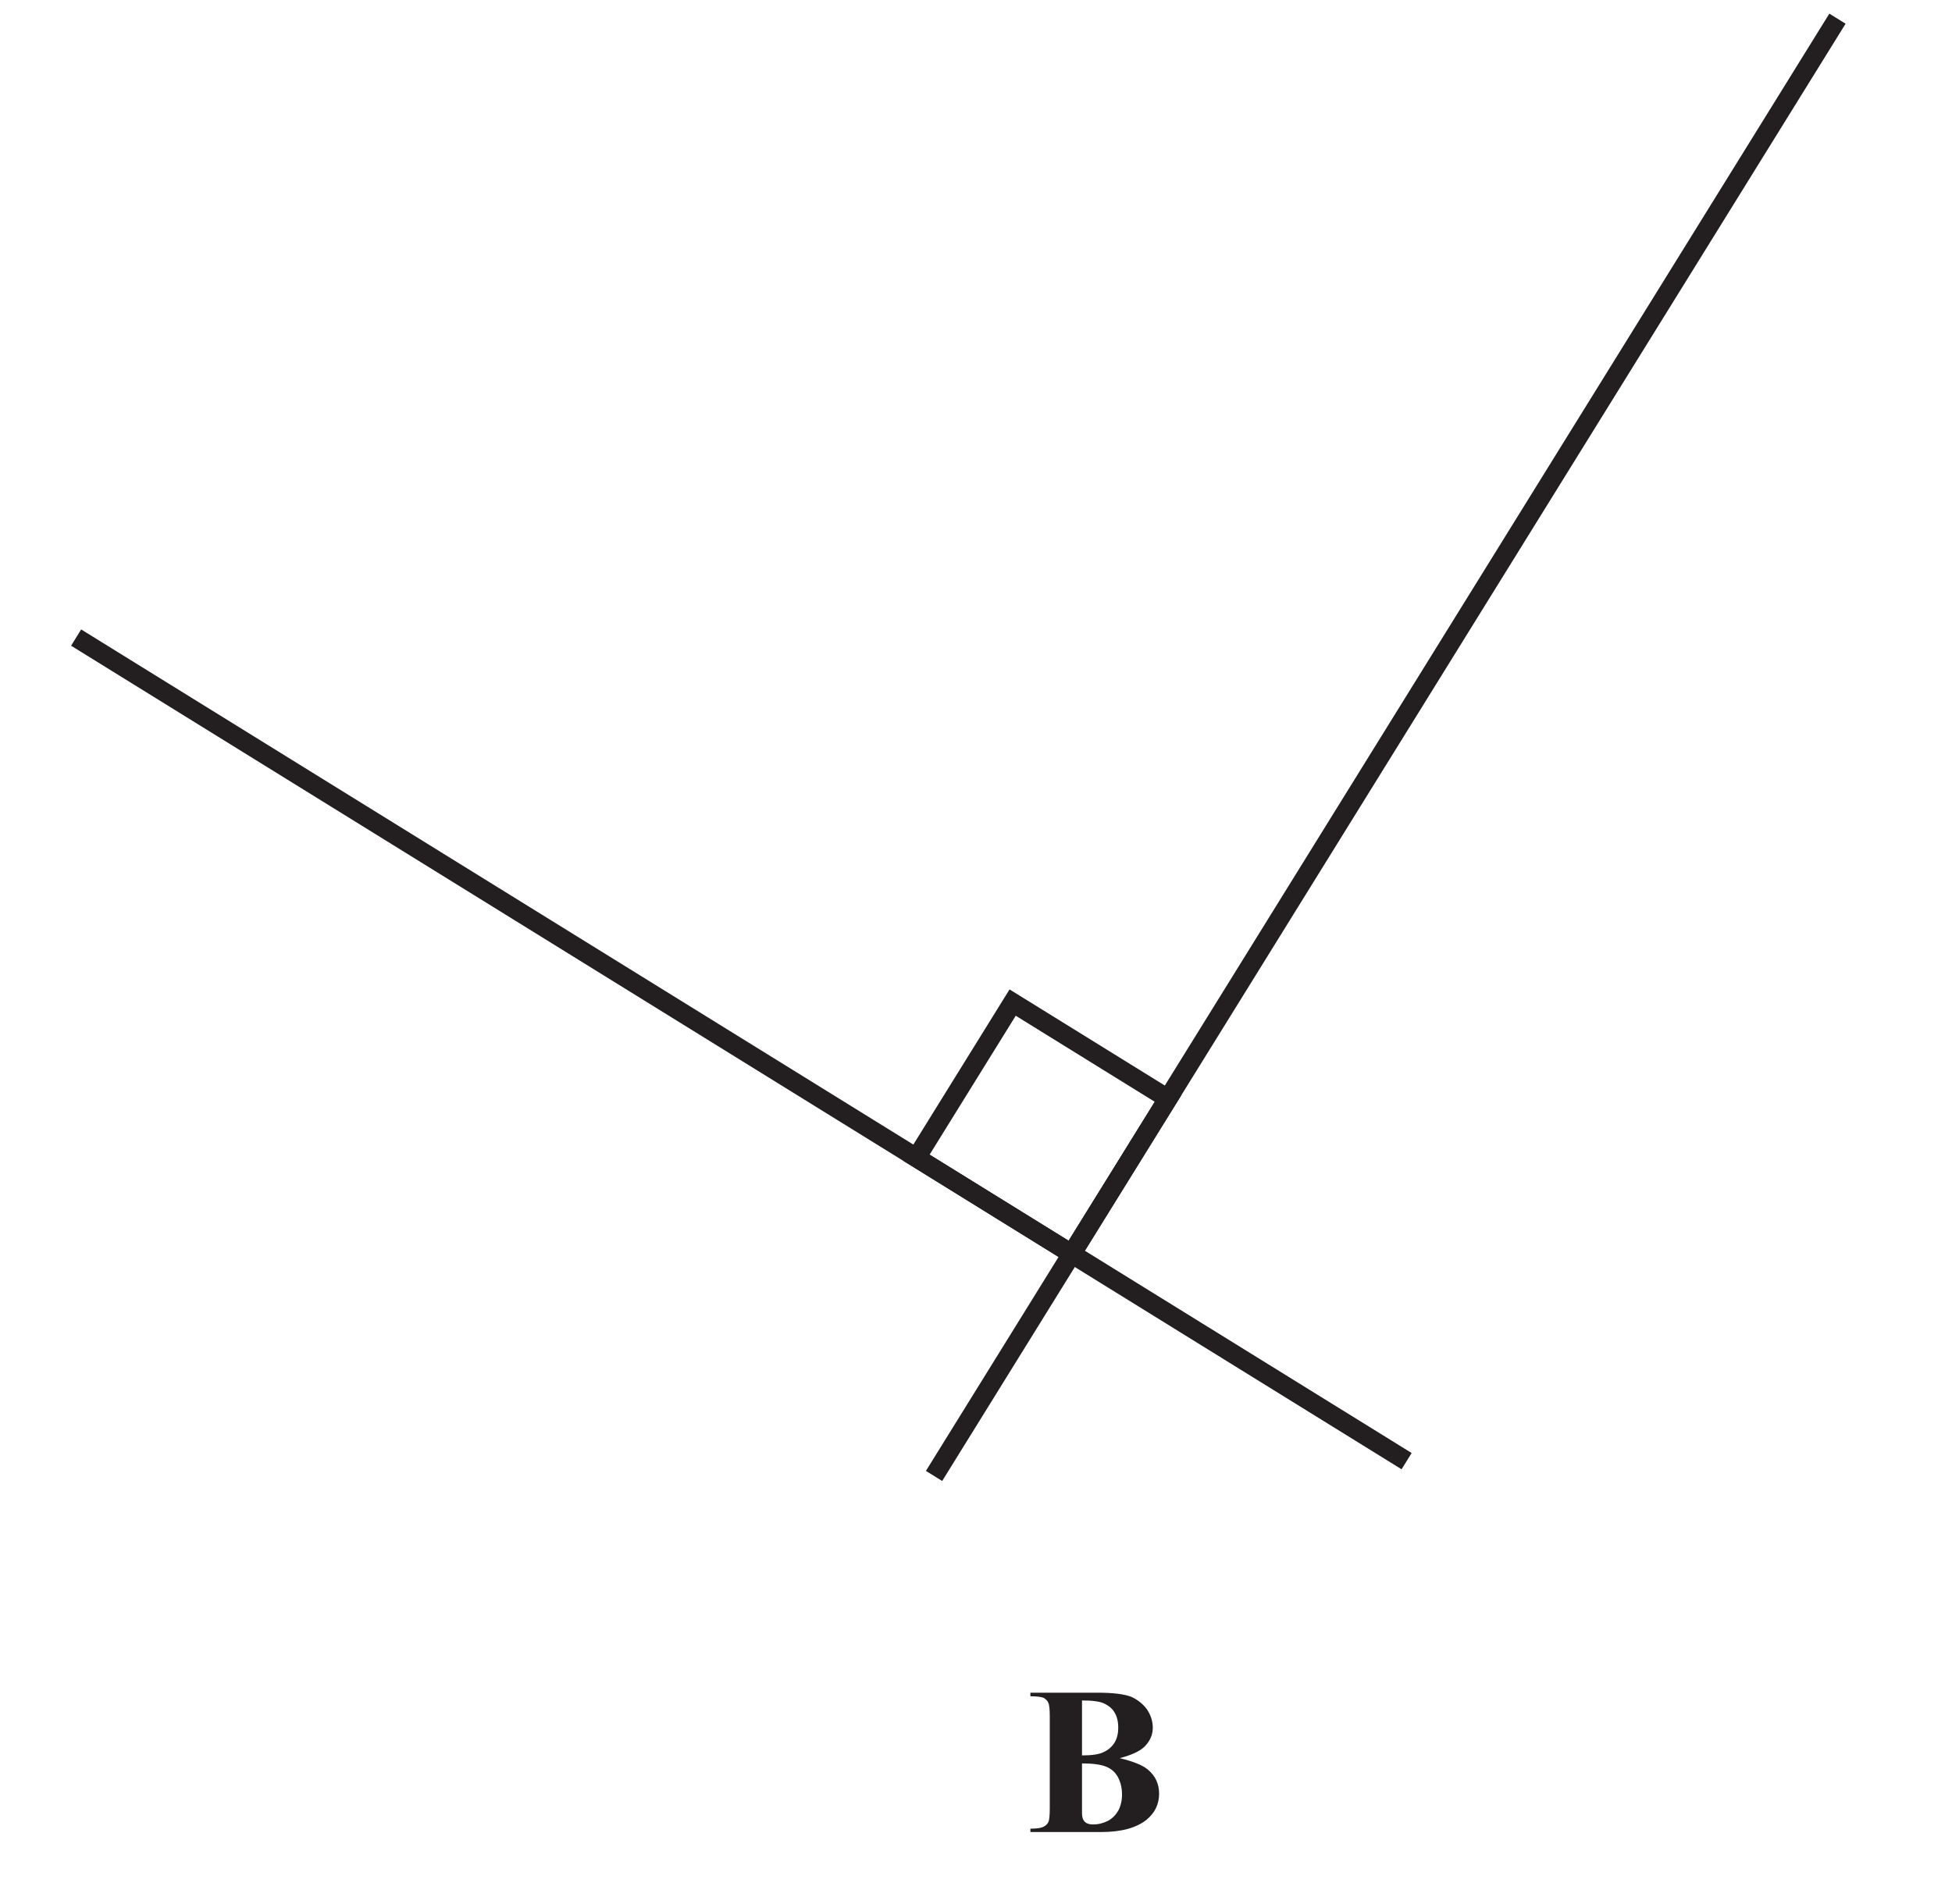
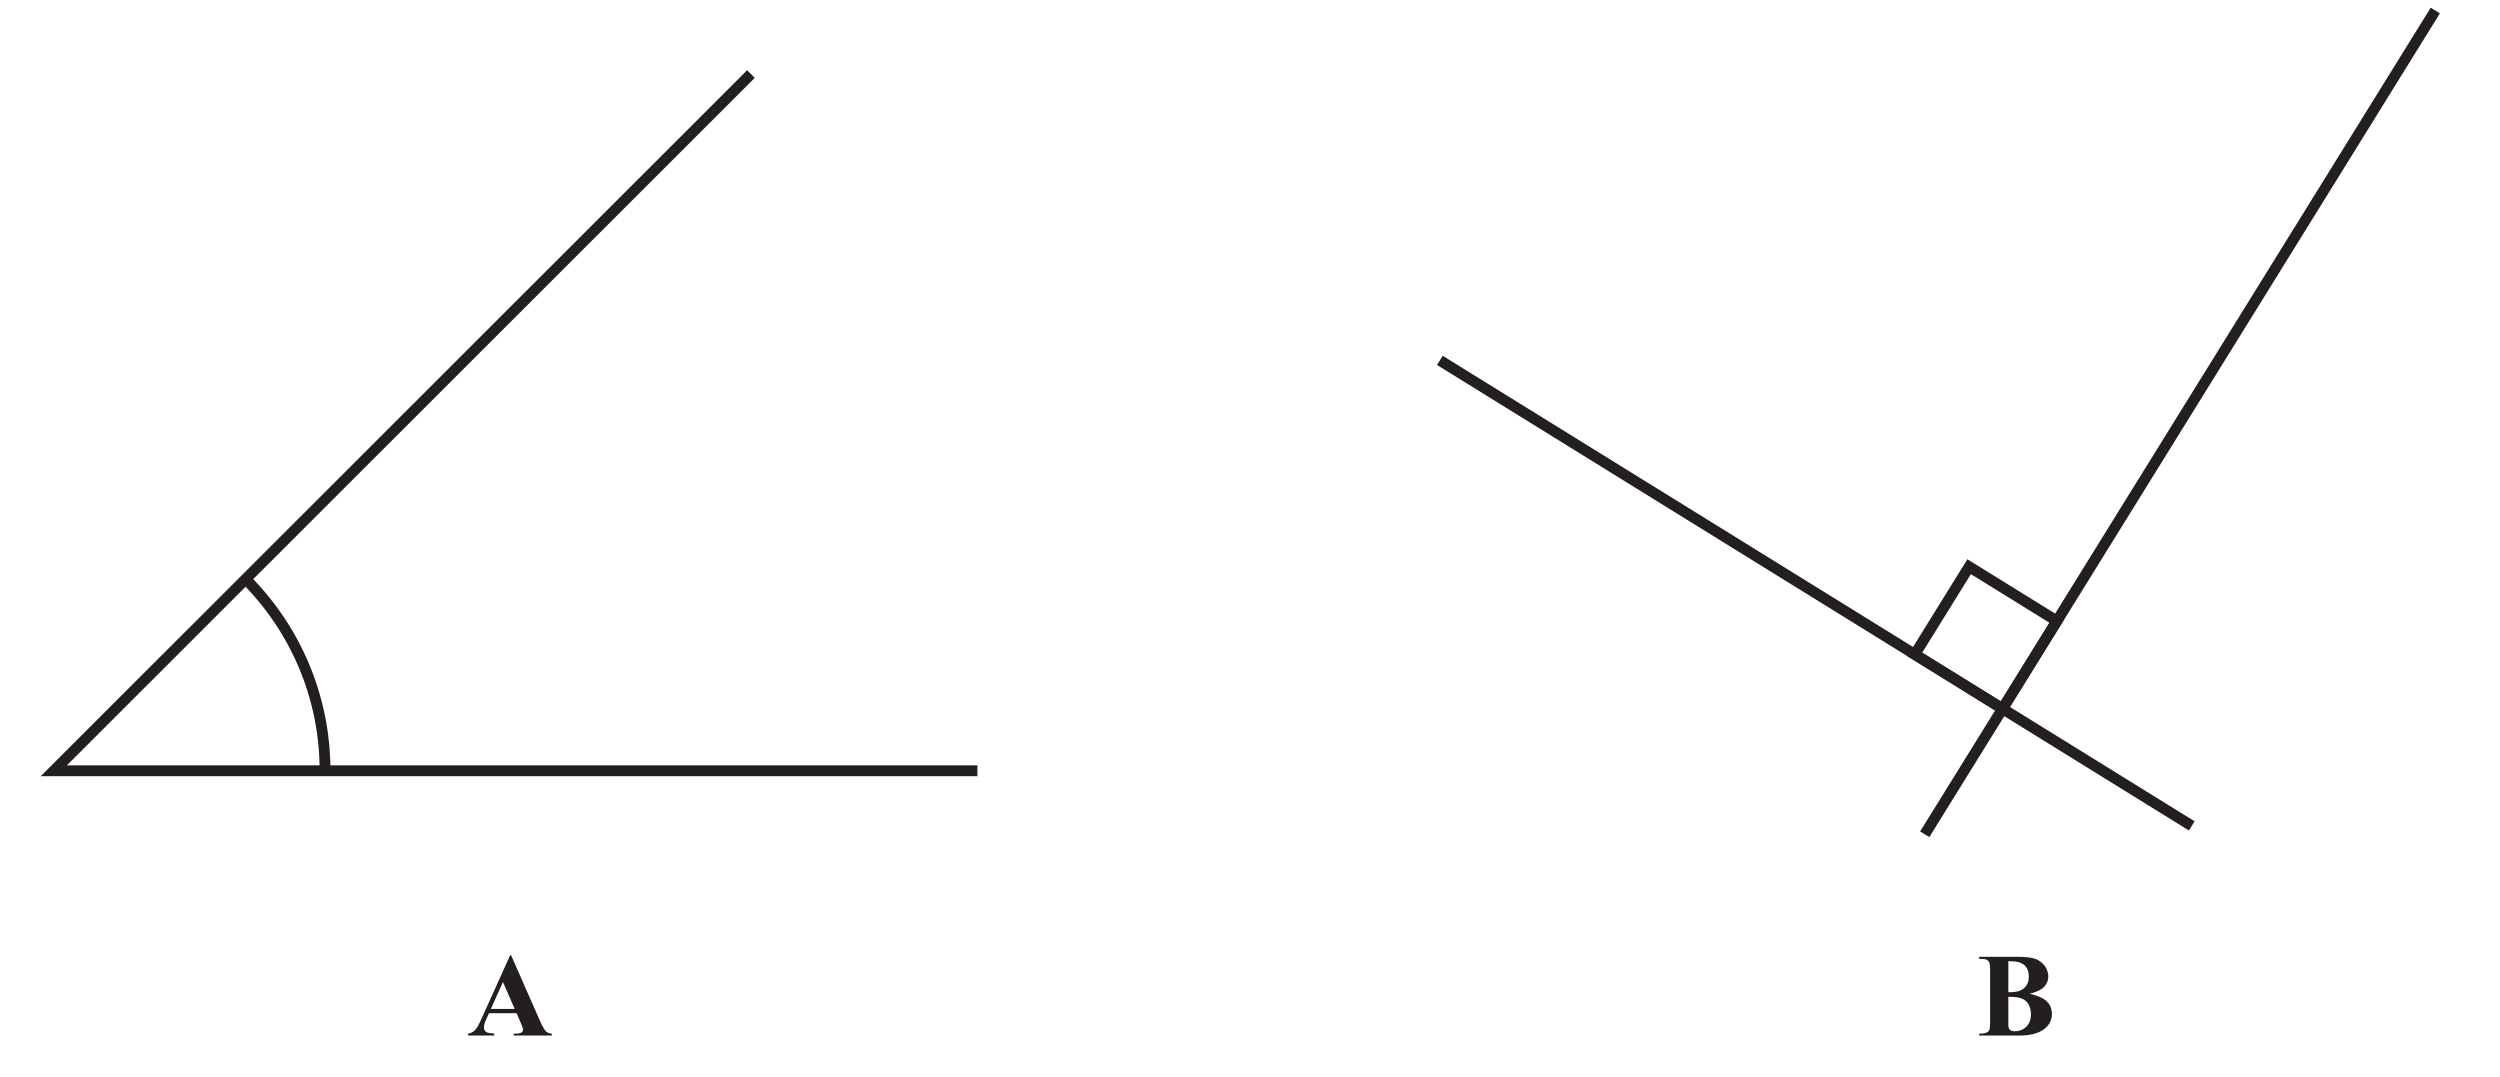
- <svg xmlns="http://www.w3.org/2000/svg" xmlns:xlink="http://www.w3.org/1999/xlink" data-id="0607_2019ON_12_q06_diagram1" data-width-mm="35.91" data-height-mm="35.03" data-measure="false" data-source="0607/12 ON 2019 p4" version="1.1" width="101.8" height="99.3" viewBox="0 0 101.8 99.3">
+ <svg xmlns="http://www.w3.org/2000/svg" xmlns:xlink="http://www.w3.org/1999/xlink" data-id="0607_2019ON_12_q06_diagram1" data-width-mm="81.39" data-height-mm="35.03" data-measure="false" data-source="0607/12 ON 2019 p4" version="1.1" width="230.7" height="99.3" viewBox="0 0 230.7 99.3">
  <defs>
    <clipPath id="clip_1">
-       <path transform="matrix(1,0,0,-1,-309.600,767.5)" d="M309.6 668.2H411.4V767.5H309.6Z" />
+       <path transform="matrix(1,0,0,-1,-180.699,767.499)" d="M180.7 668.2H411.4V767.5H180.7Z" />
    </clipPath>
    <clipPath id="clip_2">
-       <path transform="matrix(1,0,0,-1,-309.600,767.5)" d="M0 0H595.22V842H0Z" />
+       <path transform="matrix(1,0,0,-1,-180.699,767.499)" d="M0 0H595.22V842H0Z" />
    </clipPath>
    <clipPath id="clip_3">
-       <path transform="matrix(1,0,0,-1,-309.600,767.5)" d="M413.407 766.789H181.800V544.461H413.407Z" />
+       <path transform="matrix(1,0,0,-1,-180.699,767.499)" d="M413.407 766.789H181.800V544.461H413.407Z" />
    </clipPath>
+     <path id="font_4_1" d="M.450 .105C.459 .083 .464 .071 .465 .068 .467 .062 .468 .056 .468 .050 .468 .040 .464 .032 .457 .027 .447 .020 .429 .016 .403 .016H.390V0H.710V.016C.690 .018 .674 .024 .663 .034 .648 .047 .630 .080 .607 .132L.368 .675H.360L.122 .147C.100 .097 .081 .062 .065 .046 .050 .030 .031 .020 .007 .016V0H.227V.016C.194 .019 .171 .023 .162 .028 .147 .037 .140 .051 .140 .069 .140 .084 .144 .102 .153 .123L.182 .188H.414L.450 .105M.198 .224 .300 .450 .398 .224H.198Z" />
    <path id="font_4_2" d="M.566 .410C.589 .435 .601 .464 .601 .495 .601 .526 .592 .554 .574 .582 .555 .608 .530 .628 .5 .642 .467 .655 .413 .662 .338 .662H.020V.645C.050 .645 .071 .642 .082 .638 .093 .631 .101 .625 .105 .614 .110 .605 .112 .582 .112 .546V.115C.112 .079 .110 .056 .105 .047 .101 .038 .093 .030 .082 .025 .071 .019 .050 .016 .020 .016V0H.356C.450 0 .522 .019 .571 .058 .611 .091 .631 .132 .631 .182 .631 .229 .613 .268 .576 .298 .550 .319 .506 .336 .444 .351 .502 .366 .543 .385 .566 .410M.265 .625C.313 .625 .348 .621 .369 .611 .391 .601 .408 .587 .419 .569 .431 .549 .437 .526 .437 .496 .437 .467 .431 .444 .419 .424 .407 .405 .390 .390 .368 .380 .347 .369 .312 .364 .265 .364V.625M.378 .311C.404 .301 .423 .284 .436 .260 .449 .235 .455 .208 .455 .177 .455 .150 .449 .125 .438 .103 .426 .082 .410 .065 .388 .053 .366 .042 .343 .036 .317 .036 .300 .036 .287 .040 .278 .049 .269 .058 .265 .072 .265 .089V.114 .326C.315 .326 .353 .321 .378 .311Z" />
    <clipPath id="clip_5">
-       <path transform="matrix(1,0,0,-1,-309.600,767.5)" d="M460.348 383.17H221.28V309.501H460.348Z" />
+       <path transform="matrix(1,0,0,-1,-180.699,767.499)" d="M460.348 383.17H221.28V309.501H460.348Z" />
    </clipPath>
  </defs>
  <g clip-path="url(#clip_1)">
    <g clip-path="url(#clip_2)">
-       <path transform="matrix(1,0,0,-1,-59.604,6.833)" stroke-width=".998" stroke-linecap="butt" stroke-miterlimit="10" stroke-linejoin="miter" fill="none" stroke="#231f20" d="M0 0-64.331-64.293H20.9" />
+       <path transform="matrix(1,0,0,-1,69.296,6.833)" stroke-width=".998" stroke-linecap="butt" stroke-miterlimit="10" stroke-linejoin="miter" fill="none" stroke="#231f20" d="M0 0-64.331-64.293H20.9" />
+       <path transform="matrix(1,0,0,-1,22.550,53.325)" stroke-width=".998" stroke-linecap="butt" stroke-miterlimit="10" stroke-linejoin="miter" fill="none" stroke="#231f20" d="M0 0C4.597-4.536 7.445-10.836 7.445-17.801 7.445-17.852 7.445-17.902 7.445-17.953" />
      <g clip-path="url(#clip_3)" />
-       <path transform="matrix(1,0,0,-1,3.970,33.257)" stroke-width=".998" stroke-linecap="butt" stroke-miterlimit="10" stroke-linejoin="miter" fill="none" stroke="#231f20" d="M0 0 69.387-42.959" />
-       <path transform="matrix(1,0,0,-1,48.712,76.988)" stroke-width=".998" stroke-linecap="butt" stroke-miterlimit="10" stroke-linejoin="miter" fill="none" stroke="#231f20" d="M0 0 47.115 76.014" />
-       <path transform="matrix(1,0,0,-1,52.811,52.296)" stroke-width=".998" stroke-linecap="butt" stroke-miterlimit="10" stroke-linejoin="miter" fill="none" stroke="#231f20" d="M0 0-5.017-8.093 3.079-13.108 8.098-5.014 0 0Z" />
-       <use data-text="B" xlink:href="#font_4_2" transform="matrix(10.986,0,0,-10.980,53.517,95.562)" fill="#231f20" />
+       <path transform="matrix(1,0,0,-1,132.871,33.256)" stroke-width=".998" stroke-linecap="butt" stroke-miterlimit="10" stroke-linejoin="miter" fill="none" stroke="#231f20" d="M0 0 69.387-42.959" />
+       <path transform="matrix(1,0,0,-1,177.613,76.987)" stroke-width=".998" stroke-linecap="butt" stroke-miterlimit="10" stroke-linejoin="miter" fill="none" stroke="#231f20" d="M0 0 47.115 76.014" />
+       <path transform="matrix(1,0,0,-1,181.712,52.295)" stroke-width=".998" stroke-linecap="butt" stroke-miterlimit="10" stroke-linejoin="miter" fill="none" stroke="#231f20" d="M0 0-5.017-8.093 3.079-13.108 8.098-5.014 0 0Z" />
+       <use data-text="A" xlink:href="#font_4_1" transform="matrix(10.986,0,0,-10.980,43.120,95.562)" fill="#231f20" />
+       <use data-text="B" xlink:href="#font_4_2" transform="matrix(10.986,0,0,-10.980,182.417,95.562)" fill="#231f20" />
      <g clip-path="url(#clip_5)" />
    </g>
  </g>
</svg>
